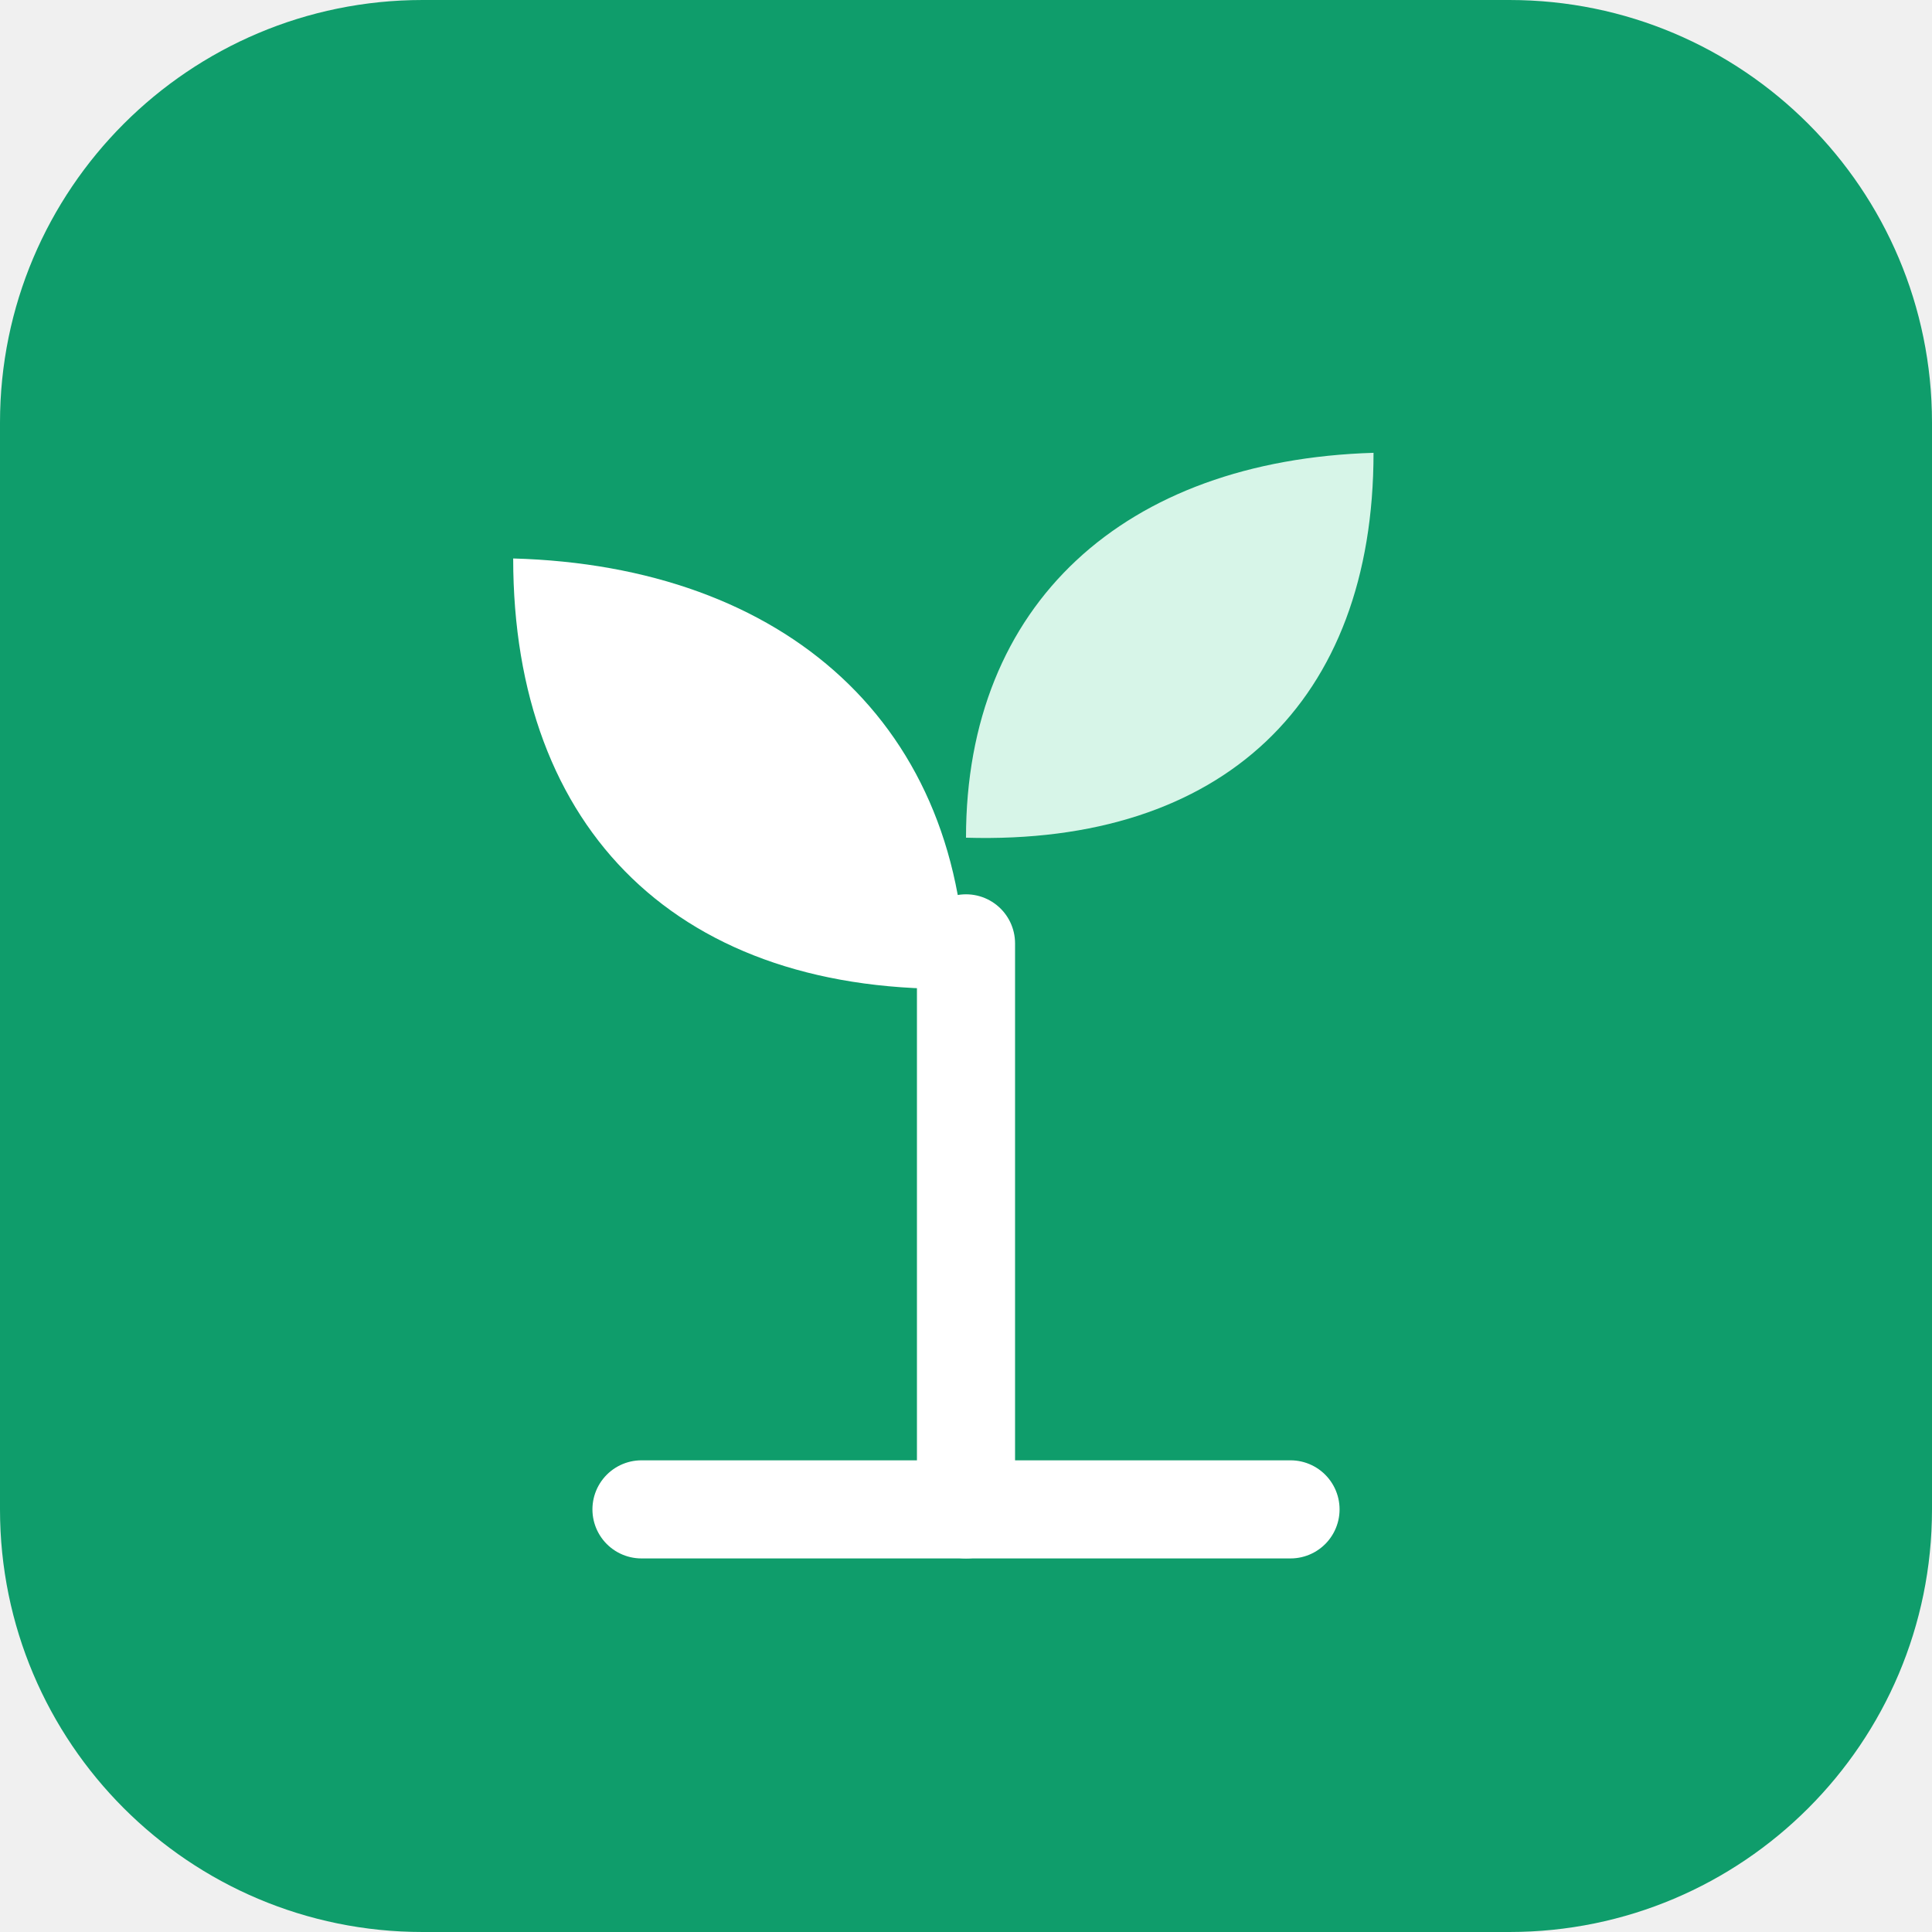
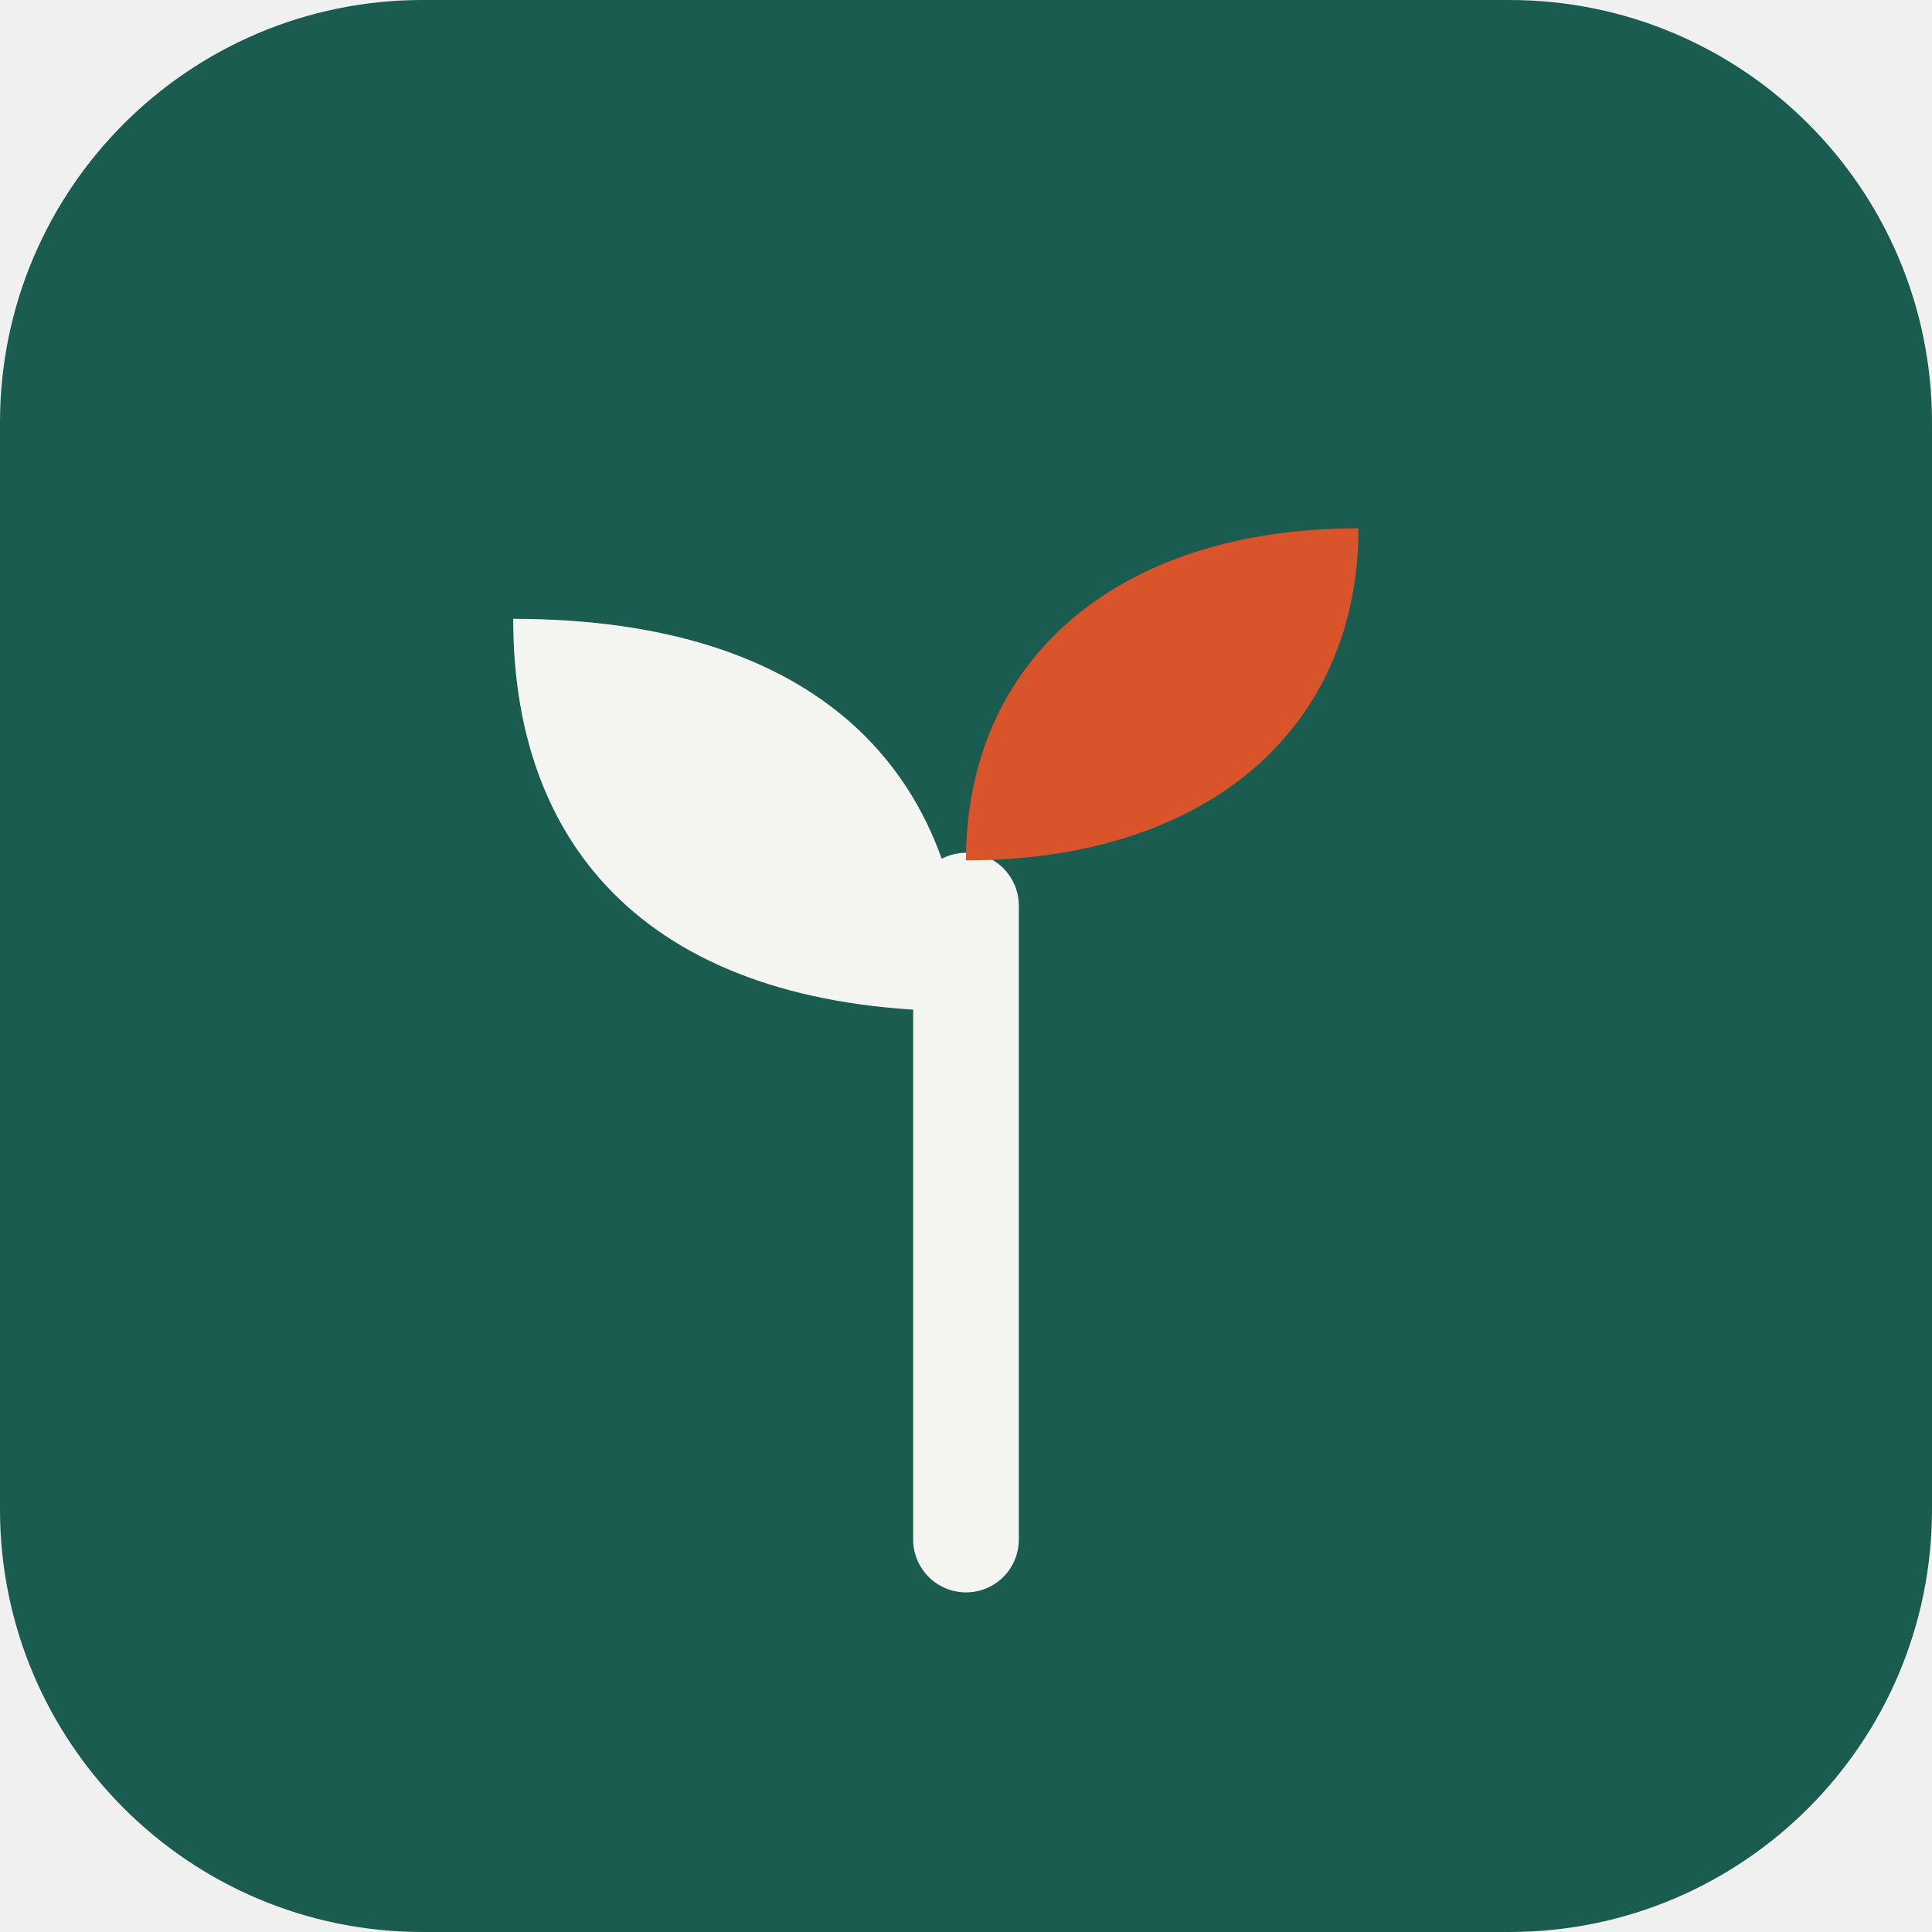
<svg xmlns="http://www.w3.org/2000/svg" viewBox="0 0 512 512">
-   <rect width="512" height="512" rx="112" fill="#0f9d6b" />
-   <path d="M256 400V250" stroke="#fff" stroke-width="26" stroke-linecap="round" fill="none" />
-   <path d="M256 262c0-70-48-112-120-114 0 72 44 116 120 114z" fill="#fff" />
-   <path d="M256 222c0-62 42-100 108-102 0 66-40 104-108 102z" fill="#d7f5e8" />
-   <path d="M170 400h172" stroke="#fff" stroke-width="26" stroke-linecap="round" />
+   <rect width="512" height="512" rx="112" fill="#1a5c4f" />
+   <path d="M256 408V240" stroke="#f4f5f1" stroke-width="28" stroke-linecap="round" fill="none" />
+   <path d="M256 268c-80 0-120-40-120-104 80 0 120 40 120 104z" fill="#f4f5f1" />
+   <path d="M256 228c64 0 104-35 104-88-64 0-104 35-104 88z" fill="#d9542b" />
</svg>
